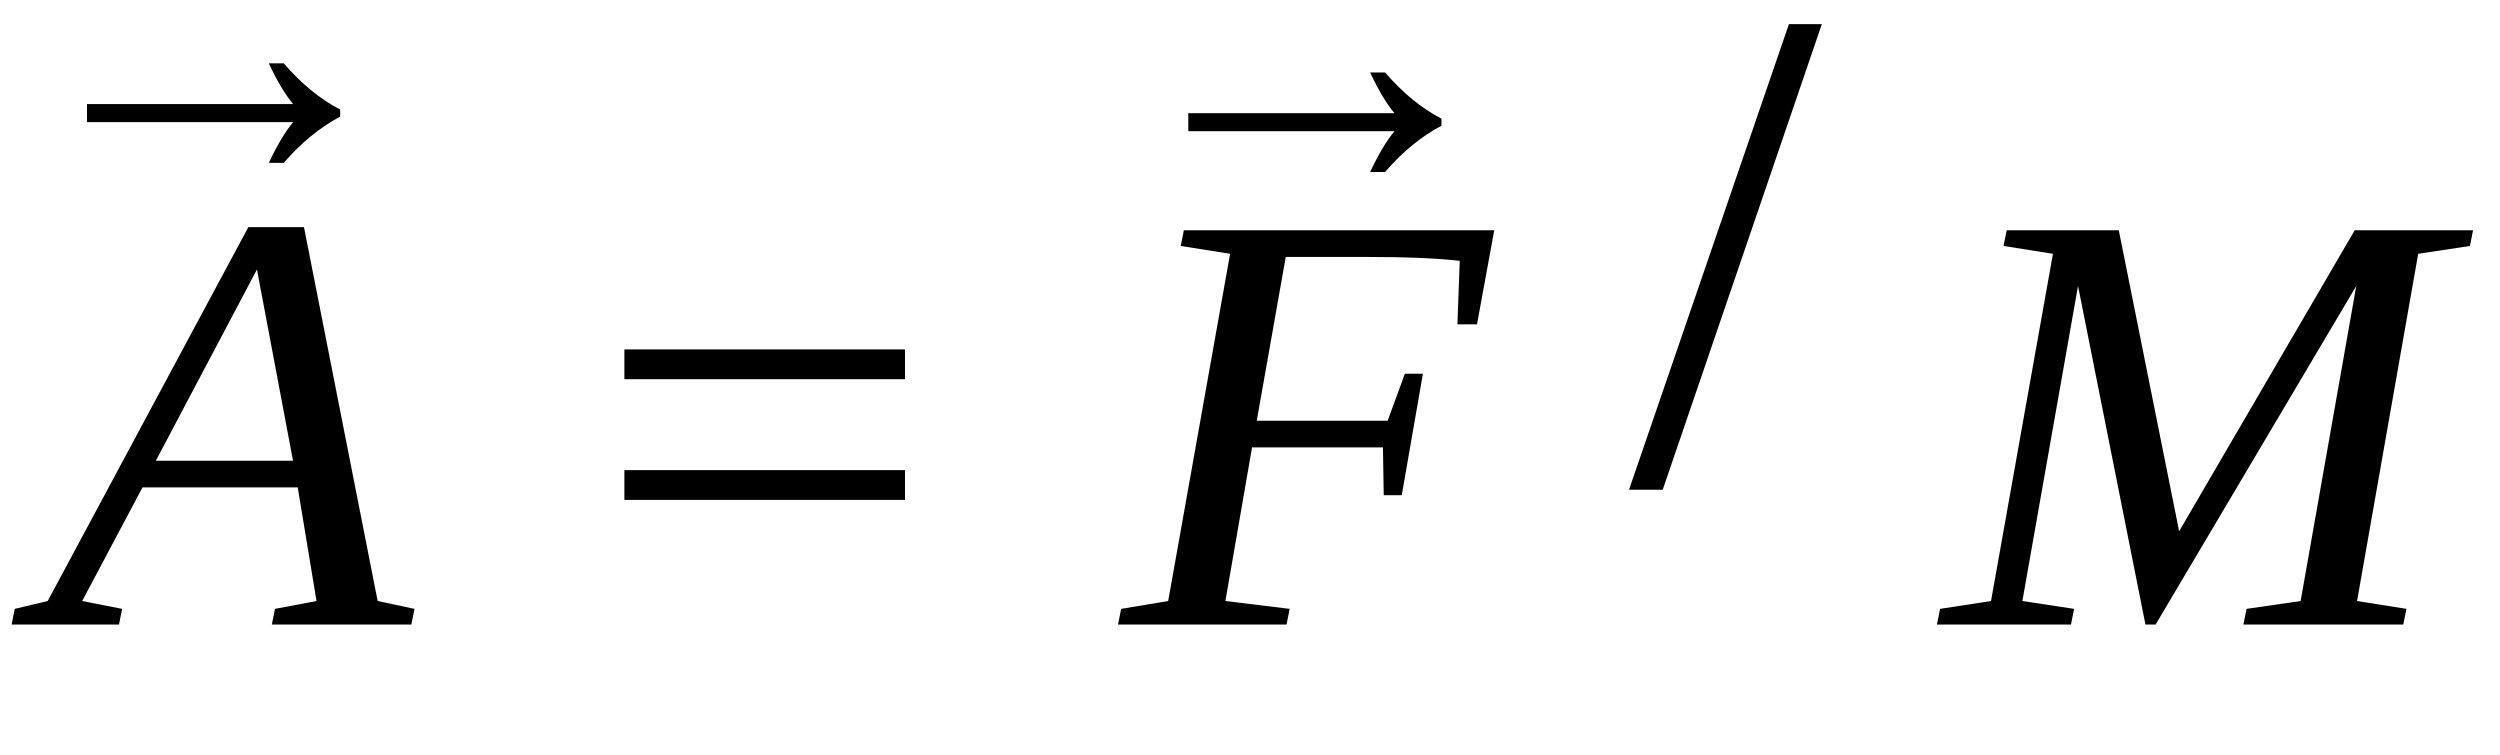
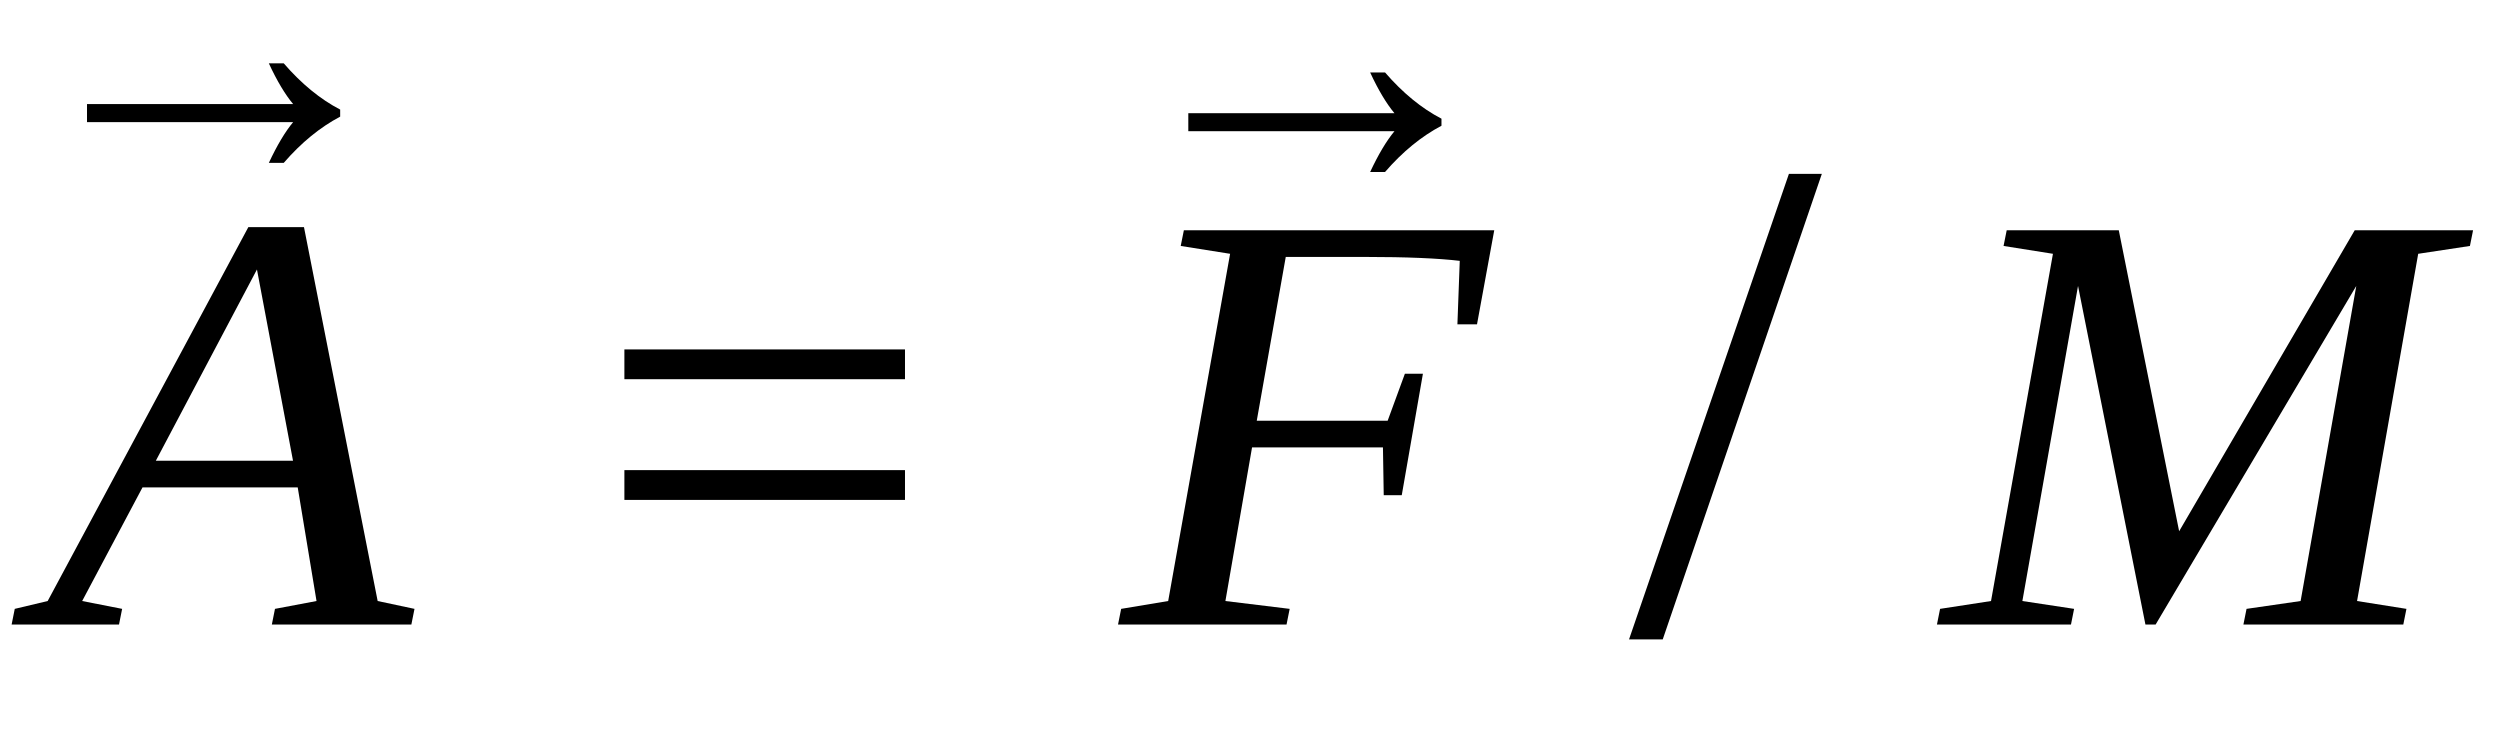
<svg xmlns="http://www.w3.org/2000/svg" height="15.04pt" width="49.837pt" viewBox="0 -12.45 49.837 15.04">
  <g transform="translate(0.301992, 0)">
    <text font-size="12" text-anchor="middle" y="0" x="4.251" font-family="Times New Roman" font-style="italic" fill="black">A</text>
  </g>
  <g transform="translate(0, -11.60936)">
    <text font-size="8.52" text-anchor="middle" y="2.829" x="4.26" font-family="Times New Roman" fill="black">→</text>
  </g>
  <g transform="translate(11.85334, -3.984375)">
    <text font-size="12" text-anchor="middle" y="3.984" x="3.384" font-family="Times New Roman" fill="black">=</text>
  </g>
  <g transform="translate(21.95425, 0)">
    <g transform="translate(0.102773, 0)">
      <text font-size="12" text-anchor="middle" y="0" x="3.958" font-family="Times New Roman" font-style="italic" fill="black">F</text>
    </g>
    <g transform="translate(0, -11.42771)">
      <text font-size="8.52" text-anchor="middle" y="2.829" x="4.26" font-family="Times New Roman" fill="black">→</text>
    </g>
  </g>
-   <g transform="translate(32.47425, -3.984375)">
+   <g transform="translate(32.47425, -1)">
    <text font-size="13.859" text-anchor="middle" y="1.157" x="1.925" font-family="Times New Roman" fill="black">/</text>
  </g>
  <g transform="translate(38.35863, 0)">
    <text font-size="12" text-anchor="middle" y="0" x="5.391" font-family="Times New Roman" font-style="italic" fill="black">M</text>
  </g>
</svg>
